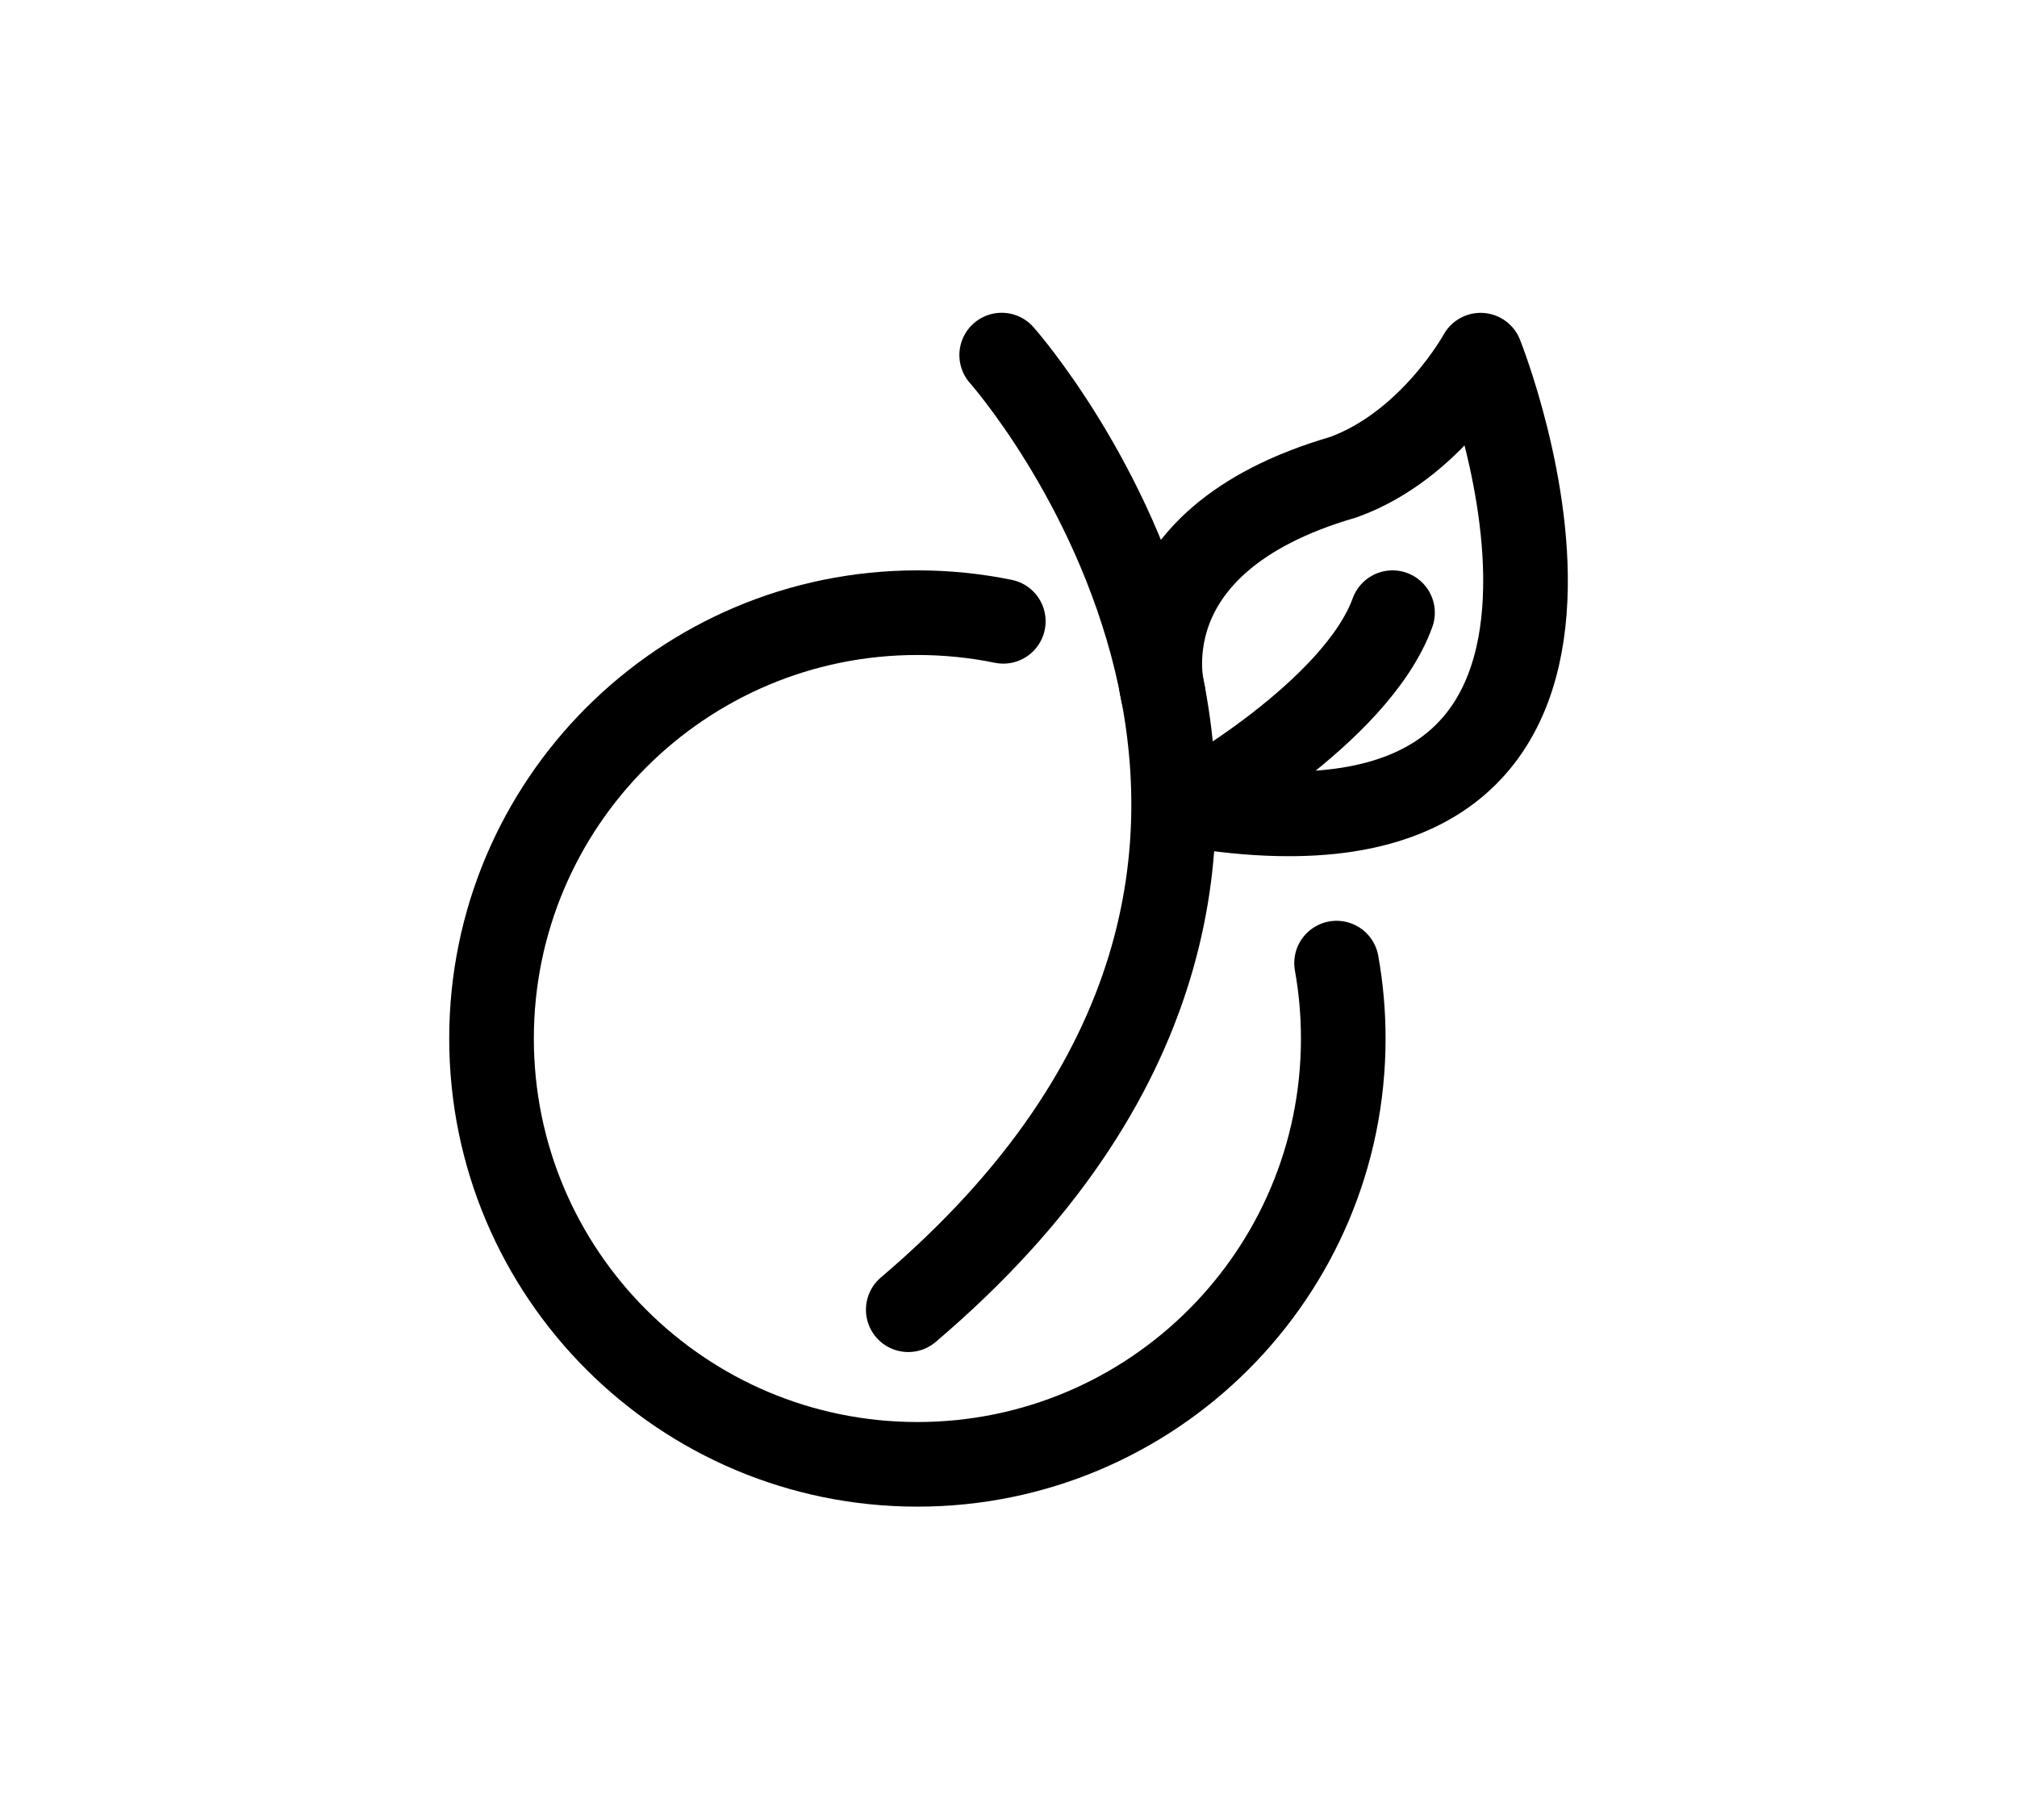
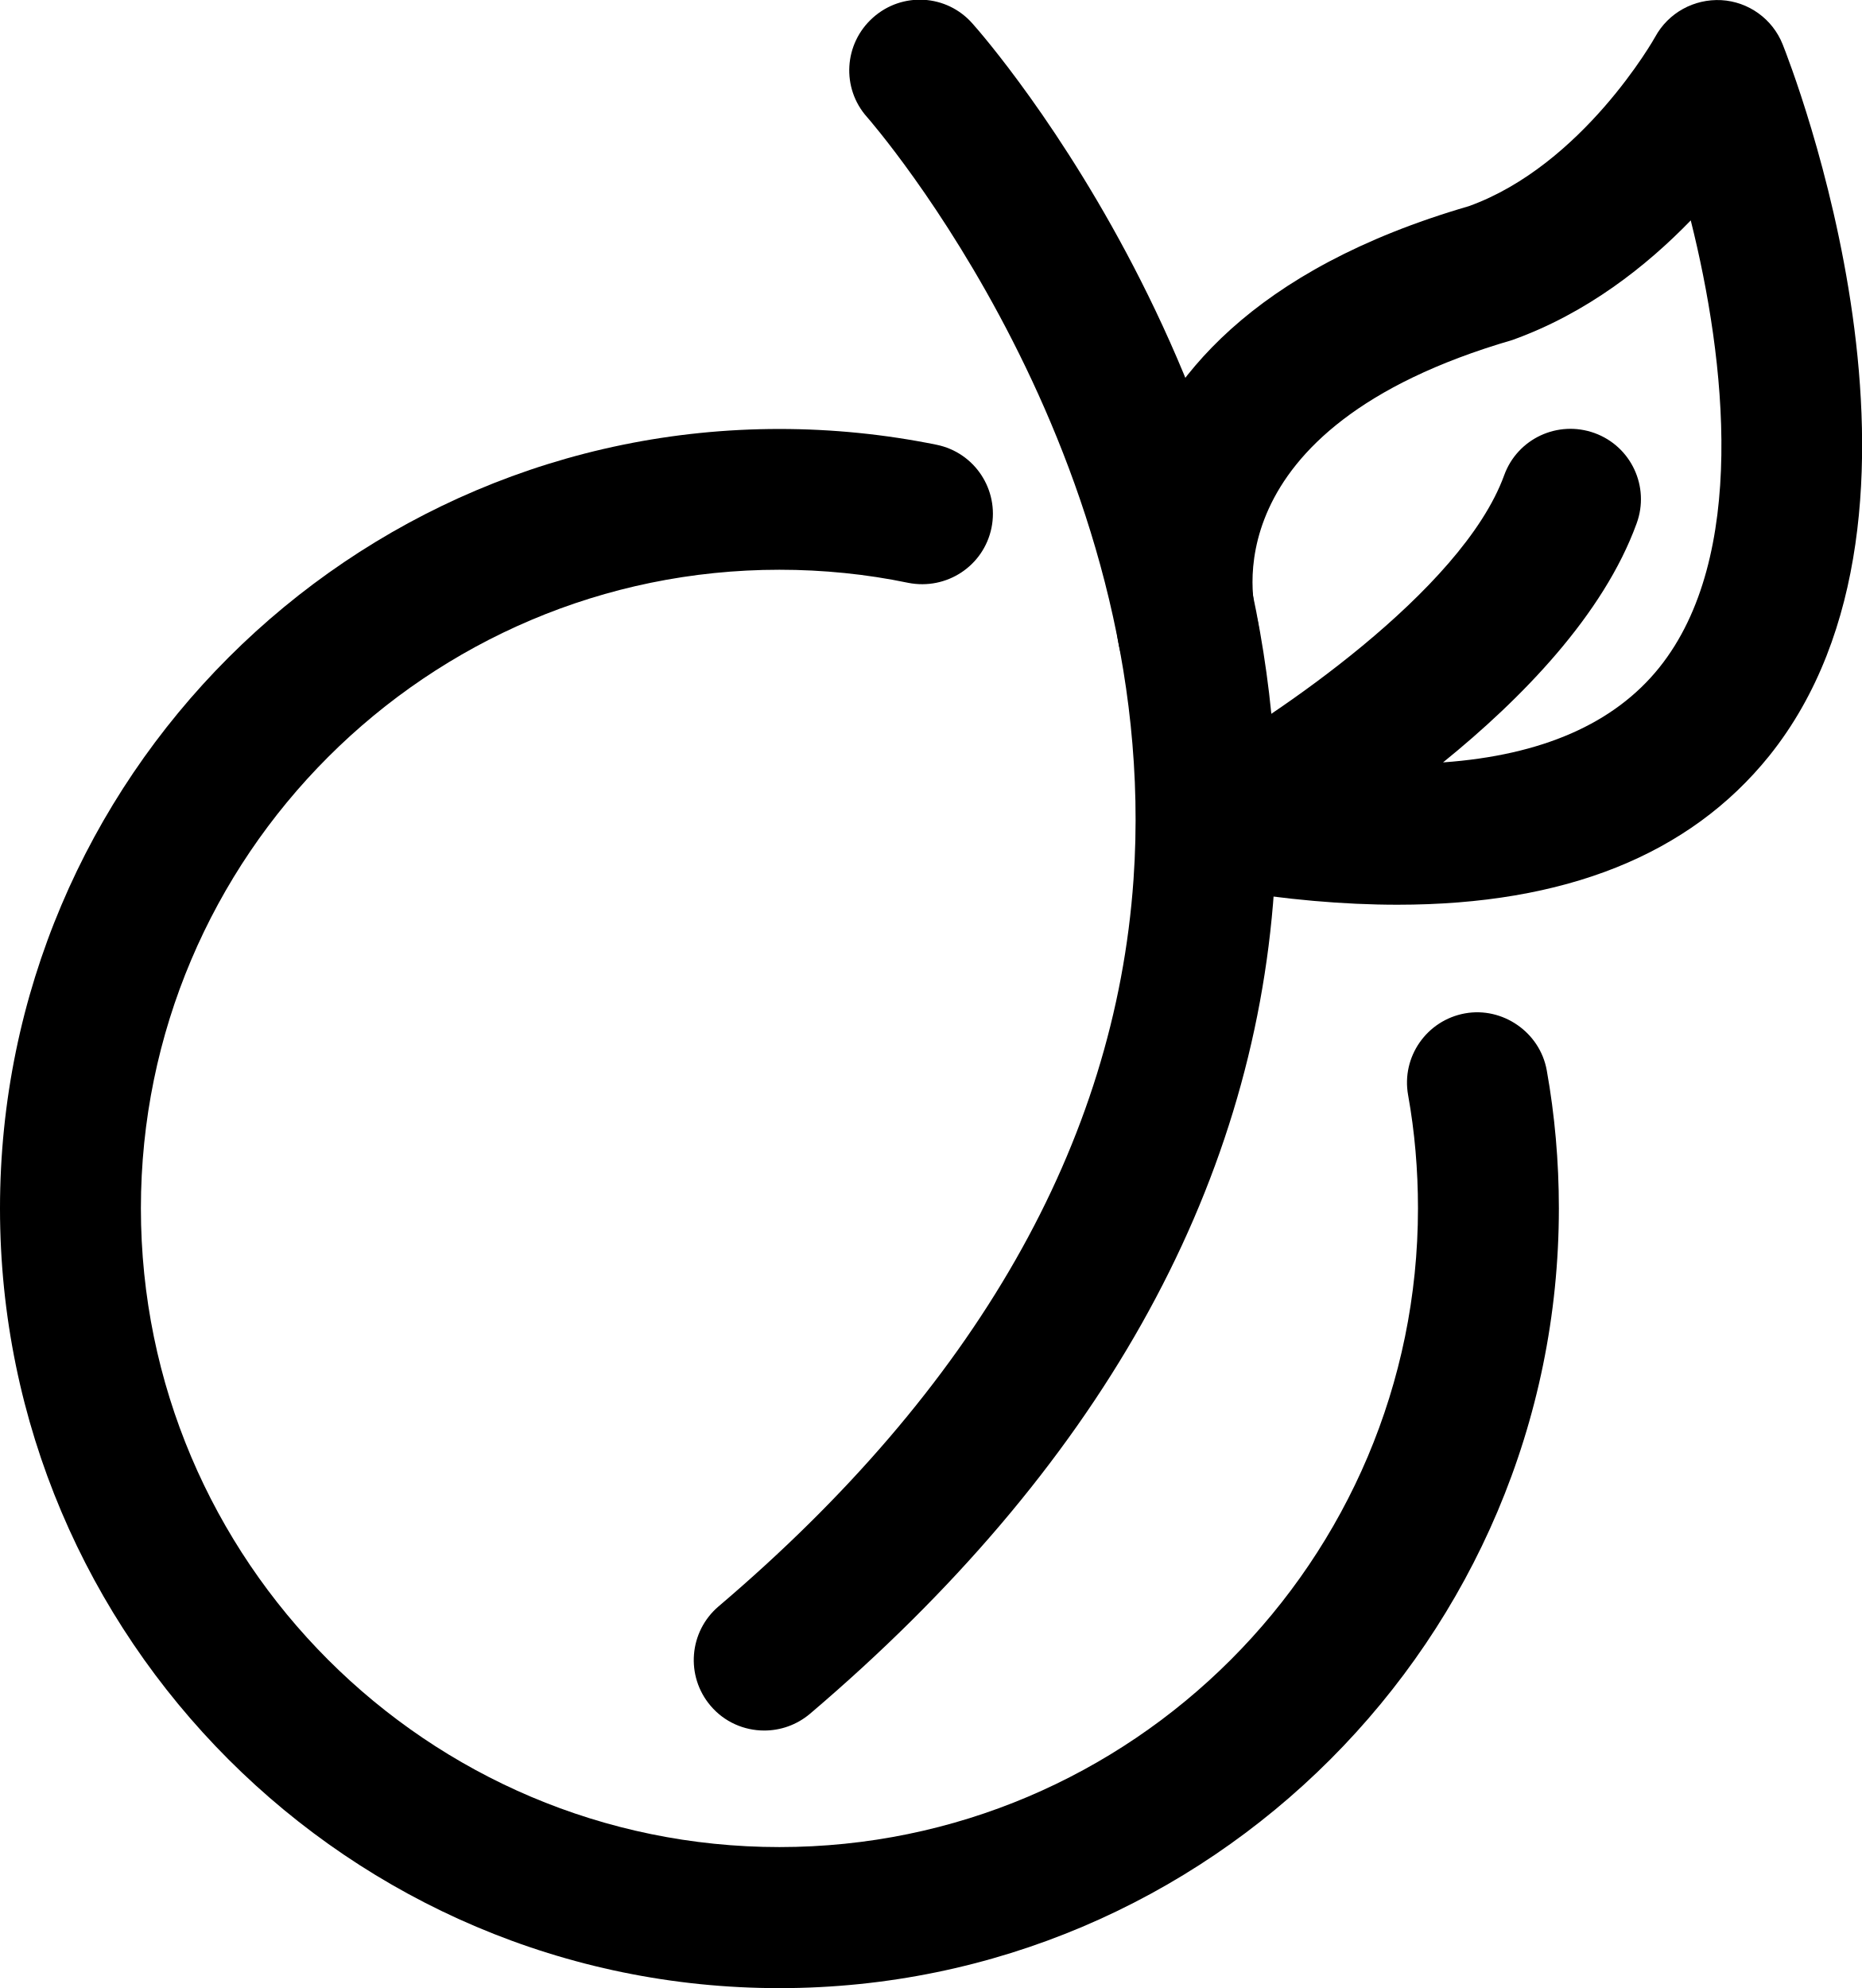
- <svg xmlns="http://www.w3.org/2000/svg" version="1.1" id="Calque_1" x="0px" y="0px" width="23.833px" height="21.5px" viewBox="0 0 23.833 21.5" enable-background="new 0 0 23.833 21.5" xml:space="preserve">
+ <svg xmlns="http://www.w3.org/2000/svg" version="1.1" id="Calque_1" x="0px" y="0px" width="13.215px" height="14.107px" viewBox="5.308 3.697 13.215 14.107" enable-background="new 5.308 3.697 13.215 14.107" xml:space="preserve">
  <g>
    <g>
-       <path fill="none" stroke="#000000" stroke-linecap="round" stroke-linejoin="round" stroke-miterlimit="10" d="M15.793,11.381    c0.052,0.289,0.079,0.587,0.079,0.891c0,2.779-2.253,5.032-5.032,5.032s-5.032-2.253-5.032-5.032c0-2.777,2.253-5.032,5.032-5.032    c0.348,0,0.687,0.035,1.015,0.102" />
+       <g>
+         <path d="M10.84,17.805c-3.05,0-5.532-2.482-5.532-5.533c0-3.05,2.481-5.531,5.532-5.531c0.376,0,0.751,0.038,1.115,0.112     c0.271,0.055,0.445,0.319,0.39,0.59c-0.056,0.271-0.319,0.443-0.59,0.39C11.458,7.771,11.149,7.74,10.84,7.74     c-2.499,0-4.532,2.033-4.532,4.531c0,2.5,2.033,4.533,4.532,4.533c2.499,0,4.532-2.033,4.532-4.533     c0-0.272-0.023-0.542-0.07-0.803c-0.049-0.271,0.132-0.531,0.404-0.58c0.265-0.048,0.531,0.132,0.58,0.404     c0.057,0.318,0.086,0.647,0.086,0.979C16.372,15.322,13.89,17.805,10.84,17.805z" />
+       </g>
    </g>
-     <path fill="none" stroke="#000000" stroke-linecap="round" stroke-linejoin="round" stroke-miterlimit="10" d="M11.836,4.196   c0,0,5.237,5.89-1.104,11.281" />
-     <path fill="none" stroke="#000000" stroke-linecap="round" stroke-linejoin="round" stroke-miterlimit="10" d="M13.745,8.206   c0,0-0.518-1.798,2.127-2.567c1.04-0.374,1.623-1.442,1.623-1.442s2.521,6.298-3.426,5.317c0,0,1.953-1.086,2.385-2.274" />
+     <g>
+       <path d="M10.732,15.977c-0.142,0-0.283-0.06-0.381-0.176c-0.179-0.211-0.153-0.526,0.057-0.705    c1.823-1.55,2.814-3.285,2.945-5.157c0.21-3.01-1.87-5.387-1.891-5.411c-0.184-0.206-0.165-0.522,0.042-0.706    c0.206-0.184,0.522-0.167,0.706,0.042c0.098,0.109,2.38,2.719,2.141,6.144c-0.149,2.15-1.259,4.119-3.294,5.85    C10.962,15.938,10.847,15.977,10.732,15.977z" />
+     </g>
+     <g>
+       <path d="M15.227,10.117c-0.382,0-0.795-0.036-1.239-0.11c-0.21-0.034-0.375-0.198-0.411-0.407    c-0.037-0.209,0.063-0.419,0.249-0.523c0.498-0.278,1.857-1.18,2.158-2.008c0.094-0.259,0.38-0.393,0.641-0.299    c0.26,0.094,0.394,0.381,0.299,0.641c-0.236,0.65-0.817,1.245-1.374,1.696c0.701-0.05,1.215-0.275,1.534-0.672    c0.629-0.783,0.473-2.181,0.224-3.174c-0.312,0.322-0.736,0.659-1.267,0.849c-2.171,0.632-1.831,1.904-1.815,1.958    c0.076,0.265-0.077,0.542-0.342,0.619c-0.27,0.075-0.542-0.077-0.619-0.342c-0.007-0.022-0.62-2.287,2.468-3.185    c0.81-0.292,1.318-1.192,1.323-1.202c0.093-0.17,0.275-0.27,0.469-0.26c0.193,0.011,0.363,0.133,0.435,0.313    c0.054,0.135,1.302,3.311-0.096,5.051C17.298,9.764,16.415,10.117,15.227,10.117z" />
+     </g>
  </g>
</svg>
